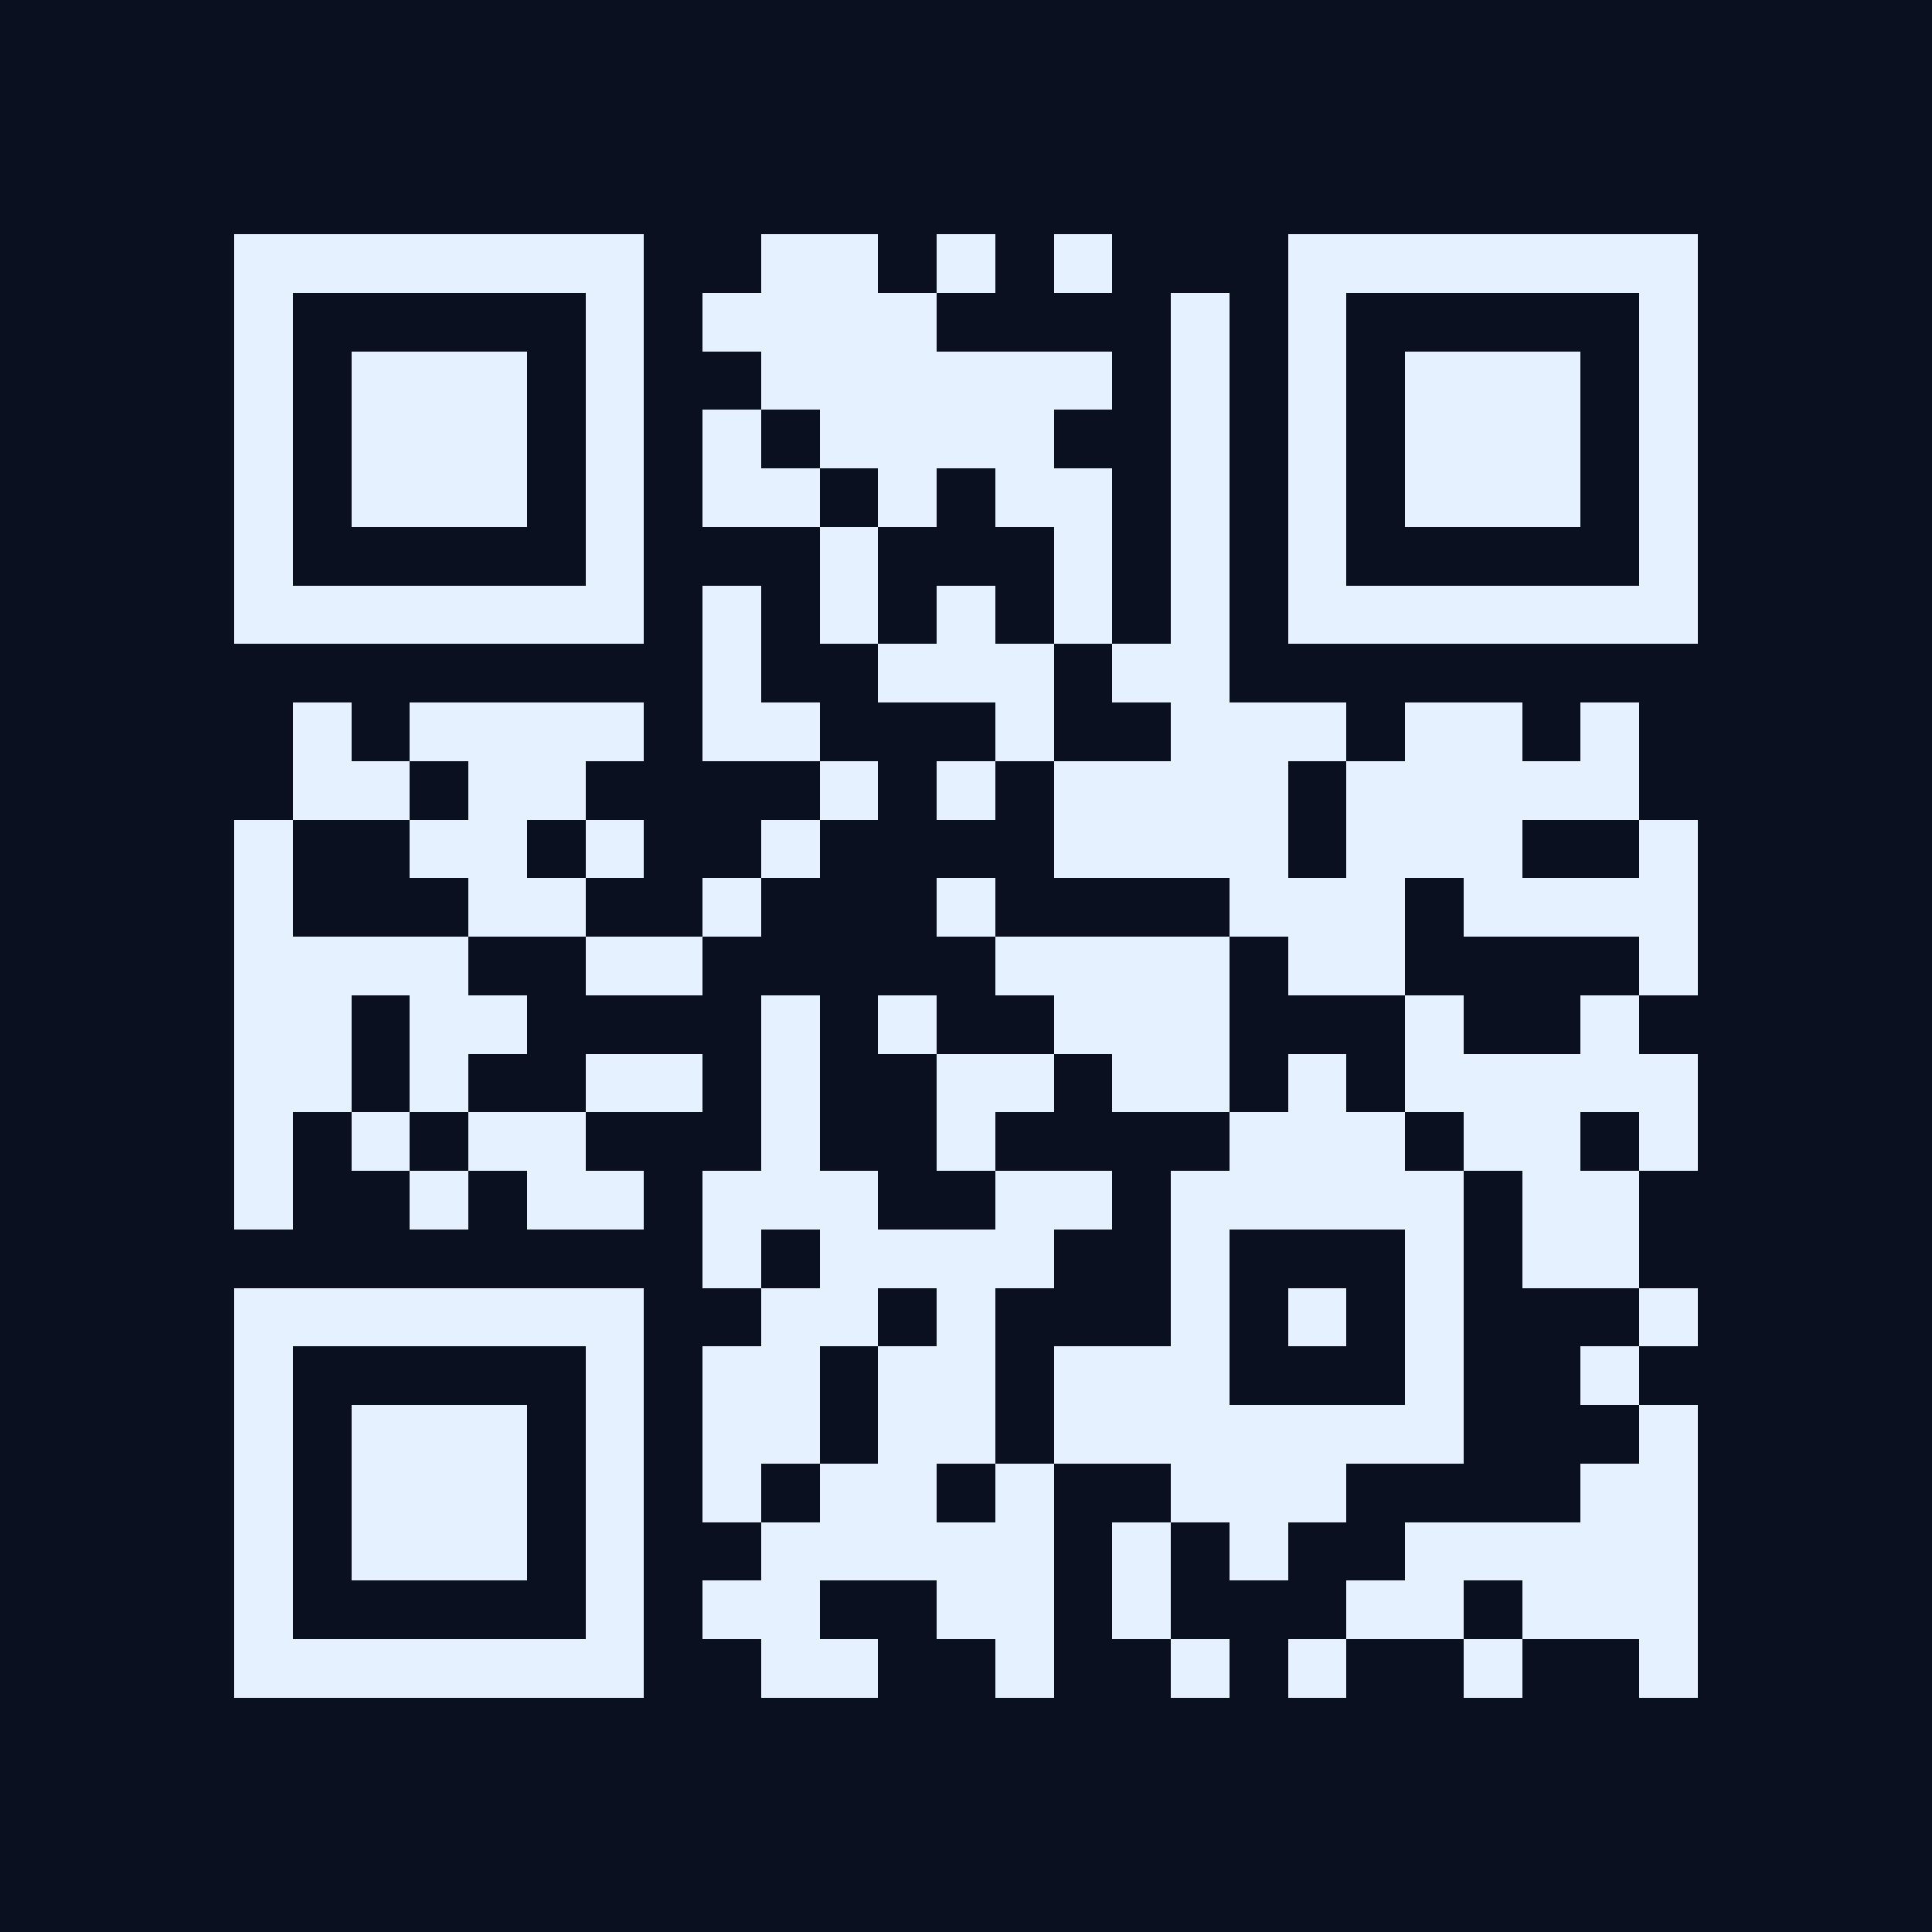
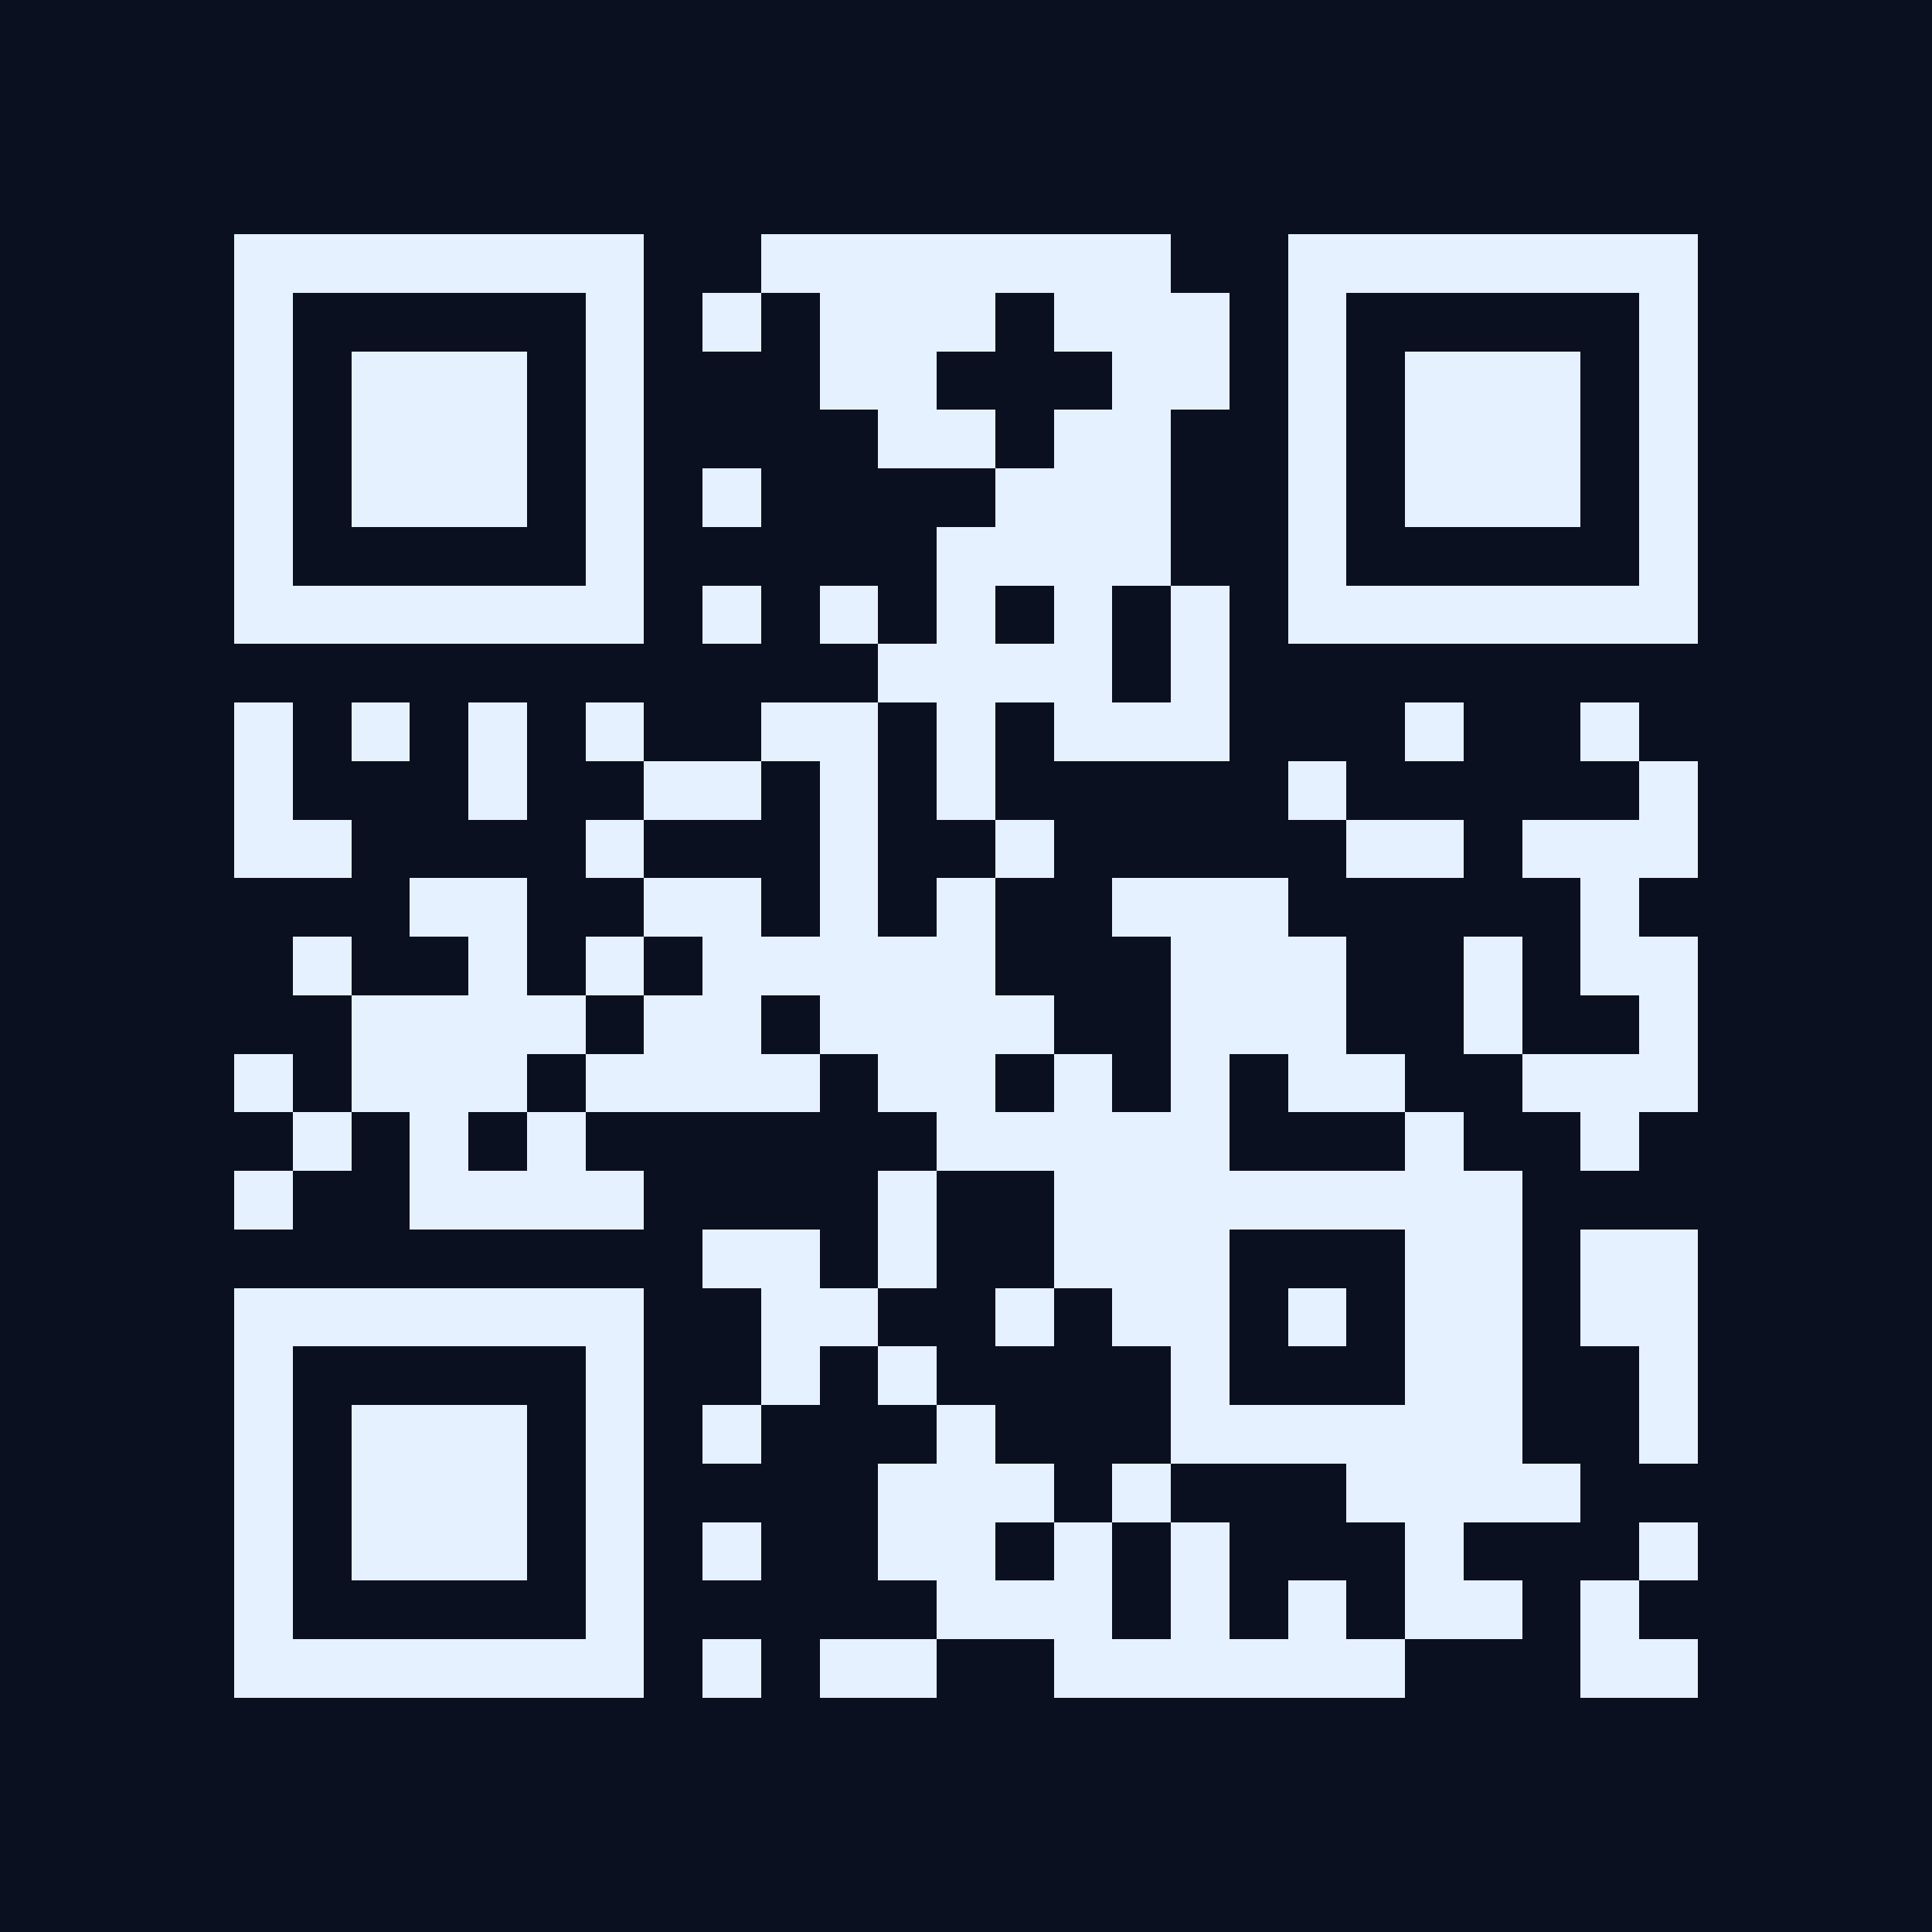
<svg xmlns="http://www.w3.org/2000/svg" width="330" height="330" viewBox="0 0 330 330" shape-rendering="crispEdges">
  <rect width="100%" height="100%" fill="#0b1020" />
  <g transform="translate(0.0 0.0)">
    <rect x="40.0" y="40.0" width="10" height="10" fill="#e6f1ff" />
    <rect x="50.0" y="40.0" width="10" height="10" fill="#e6f1ff" />
    <rect x="60.0" y="40.0" width="10" height="10" fill="#e6f1ff" />
    <rect x="70.0" y="40.0" width="10" height="10" fill="#e6f1ff" />
    <rect x="80.0" y="40.0" width="10" height="10" fill="#e6f1ff" />
    <rect x="90.0" y="40.0" width="10" height="10" fill="#e6f1ff" />
    <rect x="100.0" y="40.0" width="10" height="10" fill="#e6f1ff" />
    <rect x="130.0" y="40.0" width="10" height="10" fill="#e6f1ff" />
    <rect x="140.0" y="40.0" width="10" height="10" fill="#e6f1ff" />
+     <rect x="150.0" y="40.0" width="10" height="10" fill="#e6f1ff" />
    <rect x="160.0" y="40.0" width="10" height="10" fill="#e6f1ff" />
+     <rect x="170.0" y="40.0" width="10" height="10" fill="#e6f1ff" />
    <rect x="180.0" y="40.0" width="10" height="10" fill="#e6f1ff" />
+     <rect x="190.0" y="40.0" width="10" height="10" fill="#e6f1ff" />
    <rect x="220.0" y="40.0" width="10" height="10" fill="#e6f1ff" />
    <rect x="230.0" y="40.0" width="10" height="10" fill="#e6f1ff" />
    <rect x="240.0" y="40.0" width="10" height="10" fill="#e6f1ff" />
    <rect x="250.0" y="40.0" width="10" height="10" fill="#e6f1ff" />
    <rect x="260.0" y="40.0" width="10" height="10" fill="#e6f1ff" />
    <rect x="270.0" y="40.0" width="10" height="10" fill="#e6f1ff" />
    <rect x="280.0" y="40.0" width="10" height="10" fill="#e6f1ff" />
    <rect x="40.0" y="50.0" width="10" height="10" fill="#e6f1ff" />
    <rect x="100.0" y="50.0" width="10" height="10" fill="#e6f1ff" />
    <rect x="120.0" y="50.0" width="10" height="10" fill="#e6f1ff" />
-     <rect x="130.0" y="50.0" width="10" height="10" fill="#e6f1ff" />
    <rect x="140.0" y="50.0" width="10" height="10" fill="#e6f1ff" />
    <rect x="150.0" y="50.0" width="10" height="10" fill="#e6f1ff" />
+     <rect x="160.0" y="50.0" width="10" height="10" fill="#e6f1ff" />
+     <rect x="180.0" y="50.0" width="10" height="10" fill="#e6f1ff" />
+     <rect x="190.0" y="50.0" width="10" height="10" fill="#e6f1ff" />
    <rect x="200.0" y="50.0" width="10" height="10" fill="#e6f1ff" />
    <rect x="220.0" y="50.0" width="10" height="10" fill="#e6f1ff" />
    <rect x="280.0" y="50.0" width="10" height="10" fill="#e6f1ff" />
    <rect x="40.0" y="60.0" width="10" height="10" fill="#e6f1ff" />
    <rect x="60.0" y="60.0" width="10" height="10" fill="#e6f1ff" />
    <rect x="70.0" y="60.0" width="10" height="10" fill="#e6f1ff" />
    <rect x="80.0" y="60.0" width="10" height="10" fill="#e6f1ff" />
    <rect x="100.0" y="60.0" width="10" height="10" fill="#e6f1ff" />
-     <rect x="130.0" y="60.0" width="10" height="10" fill="#e6f1ff" />
    <rect x="140.0" y="60.0" width="10" height="10" fill="#e6f1ff" />
    <rect x="150.0" y="60.0" width="10" height="10" fill="#e6f1ff" />
-     <rect x="160.0" y="60.0" width="10" height="10" fill="#e6f1ff" />
-     <rect x="170.0" y="60.0" width="10" height="10" fill="#e6f1ff" />
-     <rect x="180.0" y="60.0" width="10" height="10" fill="#e6f1ff" />
+     <rect x="190.0" y="60.0" width="10" height="10" fill="#e6f1ff" />
    <rect x="200.0" y="60.0" width="10" height="10" fill="#e6f1ff" />
    <rect x="220.0" y="60.0" width="10" height="10" fill="#e6f1ff" />
    <rect x="240.0" y="60.0" width="10" height="10" fill="#e6f1ff" />
    <rect x="250.0" y="60.0" width="10" height="10" fill="#e6f1ff" />
    <rect x="260.0" y="60.0" width="10" height="10" fill="#e6f1ff" />
    <rect x="280.0" y="60.0" width="10" height="10" fill="#e6f1ff" />
    <rect x="40.0" y="70.0" width="10" height="10" fill="#e6f1ff" />
    <rect x="60.0" y="70.0" width="10" height="10" fill="#e6f1ff" />
    <rect x="70.0" y="70.0" width="10" height="10" fill="#e6f1ff" />
    <rect x="80.0" y="70.0" width="10" height="10" fill="#e6f1ff" />
    <rect x="100.0" y="70.0" width="10" height="10" fill="#e6f1ff" />
-     <rect x="120.0" y="70.0" width="10" height="10" fill="#e6f1ff" />
-     <rect x="140.0" y="70.0" width="10" height="10" fill="#e6f1ff" />
    <rect x="150.0" y="70.0" width="10" height="10" fill="#e6f1ff" />
    <rect x="160.0" y="70.0" width="10" height="10" fill="#e6f1ff" />
-     <rect x="170.0" y="70.0" width="10" height="10" fill="#e6f1ff" />
-     <rect x="200.0" y="70.0" width="10" height="10" fill="#e6f1ff" />
+     <rect x="180.0" y="70.0" width="10" height="10" fill="#e6f1ff" />
+     <rect x="190.0" y="70.0" width="10" height="10" fill="#e6f1ff" />
    <rect x="220.0" y="70.0" width="10" height="10" fill="#e6f1ff" />
    <rect x="240.0" y="70.0" width="10" height="10" fill="#e6f1ff" />
    <rect x="250.0" y="70.0" width="10" height="10" fill="#e6f1ff" />
    <rect x="260.0" y="70.0" width="10" height="10" fill="#e6f1ff" />
    <rect x="280.0" y="70.0" width="10" height="10" fill="#e6f1ff" />
    <rect x="40.0" y="80.0" width="10" height="10" fill="#e6f1ff" />
    <rect x="60.0" y="80.0" width="10" height="10" fill="#e6f1ff" />
    <rect x="70.0" y="80.0" width="10" height="10" fill="#e6f1ff" />
    <rect x="80.0" y="80.0" width="10" height="10" fill="#e6f1ff" />
    <rect x="100.0" y="80.0" width="10" height="10" fill="#e6f1ff" />
    <rect x="120.0" y="80.0" width="10" height="10" fill="#e6f1ff" />
-     <rect x="130.0" y="80.0" width="10" height="10" fill="#e6f1ff" />
-     <rect x="150.0" y="80.0" width="10" height="10" fill="#e6f1ff" />
    <rect x="170.0" y="80.0" width="10" height="10" fill="#e6f1ff" />
    <rect x="180.0" y="80.0" width="10" height="10" fill="#e6f1ff" />
-     <rect x="200.0" y="80.0" width="10" height="10" fill="#e6f1ff" />
+     <rect x="190.0" y="80.0" width="10" height="10" fill="#e6f1ff" />
    <rect x="220.0" y="80.0" width="10" height="10" fill="#e6f1ff" />
    <rect x="240.0" y="80.0" width="10" height="10" fill="#e6f1ff" />
    <rect x="250.0" y="80.0" width="10" height="10" fill="#e6f1ff" />
    <rect x="260.0" y="80.0" width="10" height="10" fill="#e6f1ff" />
    <rect x="280.0" y="80.0" width="10" height="10" fill="#e6f1ff" />
    <rect x="40.0" y="90.0" width="10" height="10" fill="#e6f1ff" />
    <rect x="100.0" y="90.0" width="10" height="10" fill="#e6f1ff" />
-     <rect x="140.0" y="90.0" width="10" height="10" fill="#e6f1ff" />
+     <rect x="160.0" y="90.0" width="10" height="10" fill="#e6f1ff" />
+     <rect x="170.0" y="90.0" width="10" height="10" fill="#e6f1ff" />
    <rect x="180.0" y="90.0" width="10" height="10" fill="#e6f1ff" />
-     <rect x="200.0" y="90.0" width="10" height="10" fill="#e6f1ff" />
+     <rect x="190.0" y="90.0" width="10" height="10" fill="#e6f1ff" />
    <rect x="220.0" y="90.0" width="10" height="10" fill="#e6f1ff" />
    <rect x="280.0" y="90.0" width="10" height="10" fill="#e6f1ff" />
    <rect x="40.0" y="100.0" width="10" height="10" fill="#e6f1ff" />
    <rect x="50.0" y="100.0" width="10" height="10" fill="#e6f1ff" />
    <rect x="60.0" y="100.0" width="10" height="10" fill="#e6f1ff" />
    <rect x="70.0" y="100.0" width="10" height="10" fill="#e6f1ff" />
    <rect x="80.0" y="100.0" width="10" height="10" fill="#e6f1ff" />
    <rect x="90.0" y="100.0" width="10" height="10" fill="#e6f1ff" />
    <rect x="100.0" y="100.0" width="10" height="10" fill="#e6f1ff" />
    <rect x="120.0" y="100.0" width="10" height="10" fill="#e6f1ff" />
    <rect x="140.0" y="100.0" width="10" height="10" fill="#e6f1ff" />
    <rect x="160.0" y="100.0" width="10" height="10" fill="#e6f1ff" />
    <rect x="180.0" y="100.0" width="10" height="10" fill="#e6f1ff" />
    <rect x="200.0" y="100.0" width="10" height="10" fill="#e6f1ff" />
    <rect x="220.0" y="100.0" width="10" height="10" fill="#e6f1ff" />
    <rect x="230.0" y="100.0" width="10" height="10" fill="#e6f1ff" />
    <rect x="240.0" y="100.0" width="10" height="10" fill="#e6f1ff" />
    <rect x="250.0" y="100.0" width="10" height="10" fill="#e6f1ff" />
    <rect x="260.0" y="100.0" width="10" height="10" fill="#e6f1ff" />
    <rect x="270.0" y="100.0" width="10" height="10" fill="#e6f1ff" />
    <rect x="280.0" y="100.0" width="10" height="10" fill="#e6f1ff" />
-     <rect x="120.0" y="110.0" width="10" height="10" fill="#e6f1ff" />
    <rect x="150.0" y="110.0" width="10" height="10" fill="#e6f1ff" />
    <rect x="160.0" y="110.0" width="10" height="10" fill="#e6f1ff" />
    <rect x="170.0" y="110.0" width="10" height="10" fill="#e6f1ff" />
-     <rect x="190.0" y="110.0" width="10" height="10" fill="#e6f1ff" />
+     <rect x="180.0" y="110.0" width="10" height="10" fill="#e6f1ff" />
    <rect x="200.0" y="110.0" width="10" height="10" fill="#e6f1ff" />
-     <rect x="50.0" y="120.0" width="10" height="10" fill="#e6f1ff" />
-     <rect x="70.0" y="120.0" width="10" height="10" fill="#e6f1ff" />
+     <rect x="40.0" y="120.0" width="10" height="10" fill="#e6f1ff" />
+     <rect x="60.0" y="120.0" width="10" height="10" fill="#e6f1ff" />
    <rect x="80.0" y="120.0" width="10" height="10" fill="#e6f1ff" />
-     <rect x="90.0" y="120.0" width="10" height="10" fill="#e6f1ff" />
    <rect x="100.0" y="120.0" width="10" height="10" fill="#e6f1ff" />
-     <rect x="120.0" y="120.0" width="10" height="10" fill="#e6f1ff" />
    <rect x="130.0" y="120.0" width="10" height="10" fill="#e6f1ff" />
-     <rect x="170.0" y="120.0" width="10" height="10" fill="#e6f1ff" />
+     <rect x="140.0" y="120.0" width="10" height="10" fill="#e6f1ff" />
+     <rect x="160.0" y="120.0" width="10" height="10" fill="#e6f1ff" />
+     <rect x="180.0" y="120.0" width="10" height="10" fill="#e6f1ff" />
+     <rect x="190.0" y="120.0" width="10" height="10" fill="#e6f1ff" />
    <rect x="200.0" y="120.0" width="10" height="10" fill="#e6f1ff" />
-     <rect x="210.0" y="120.0" width="10" height="10" fill="#e6f1ff" />
-     <rect x="220.0" y="120.0" width="10" height="10" fill="#e6f1ff" />
    <rect x="240.0" y="120.0" width="10" height="10" fill="#e6f1ff" />
-     <rect x="250.0" y="120.0" width="10" height="10" fill="#e6f1ff" />
    <rect x="270.0" y="120.0" width="10" height="10" fill="#e6f1ff" />
-     <rect x="50.0" y="130.0" width="10" height="10" fill="#e6f1ff" />
-     <rect x="60.0" y="130.0" width="10" height="10" fill="#e6f1ff" />
+     <rect x="40.0" y="130.0" width="10" height="10" fill="#e6f1ff" />
    <rect x="80.0" y="130.0" width="10" height="10" fill="#e6f1ff" />
-     <rect x="90.0" y="130.0" width="10" height="10" fill="#e6f1ff" />
+     <rect x="110.0" y="130.0" width="10" height="10" fill="#e6f1ff" />
+     <rect x="120.0" y="130.0" width="10" height="10" fill="#e6f1ff" />
    <rect x="140.0" y="130.0" width="10" height="10" fill="#e6f1ff" />
    <rect x="160.0" y="130.0" width="10" height="10" fill="#e6f1ff" />
-     <rect x="180.0" y="130.0" width="10" height="10" fill="#e6f1ff" />
-     <rect x="190.0" y="130.0" width="10" height="10" fill="#e6f1ff" />
-     <rect x="200.0" y="130.0" width="10" height="10" fill="#e6f1ff" />
-     <rect x="210.0" y="130.0" width="10" height="10" fill="#e6f1ff" />
-     <rect x="230.0" y="130.0" width="10" height="10" fill="#e6f1ff" />
-     <rect x="240.0" y="130.0" width="10" height="10" fill="#e6f1ff" />
-     <rect x="250.0" y="130.0" width="10" height="10" fill="#e6f1ff" />
-     <rect x="260.0" y="130.0" width="10" height="10" fill="#e6f1ff" />
-     <rect x="270.0" y="130.0" width="10" height="10" fill="#e6f1ff" />
+     <rect x="220.0" y="130.0" width="10" height="10" fill="#e6f1ff" />
+     <rect x="280.0" y="130.0" width="10" height="10" fill="#e6f1ff" />
    <rect x="40.0" y="140.0" width="10" height="10" fill="#e6f1ff" />
-     <rect x="70.0" y="140.0" width="10" height="10" fill="#e6f1ff" />
-     <rect x="80.0" y="140.0" width="10" height="10" fill="#e6f1ff" />
+     <rect x="50.0" y="140.0" width="10" height="10" fill="#e6f1ff" />
    <rect x="100.0" y="140.0" width="10" height="10" fill="#e6f1ff" />
-     <rect x="130.0" y="140.0" width="10" height="10" fill="#e6f1ff" />
-     <rect x="180.0" y="140.0" width="10" height="10" fill="#e6f1ff" />
-     <rect x="190.0" y="140.0" width="10" height="10" fill="#e6f1ff" />
-     <rect x="200.0" y="140.0" width="10" height="10" fill="#e6f1ff" />
-     <rect x="210.0" y="140.0" width="10" height="10" fill="#e6f1ff" />
+     <rect x="140.0" y="140.0" width="10" height="10" fill="#e6f1ff" />
+     <rect x="170.0" y="140.0" width="10" height="10" fill="#e6f1ff" />
    <rect x="230.0" y="140.0" width="10" height="10" fill="#e6f1ff" />
    <rect x="240.0" y="140.0" width="10" height="10" fill="#e6f1ff" />
-     <rect x="250.0" y="140.0" width="10" height="10" fill="#e6f1ff" />
+     <rect x="260.0" y="140.0" width="10" height="10" fill="#e6f1ff" />
+     <rect x="270.0" y="140.0" width="10" height="10" fill="#e6f1ff" />
    <rect x="280.0" y="140.0" width="10" height="10" fill="#e6f1ff" />
-     <rect x="40.0" y="150.0" width="10" height="10" fill="#e6f1ff" />
+     <rect x="70.0" y="150.0" width="10" height="10" fill="#e6f1ff" />
    <rect x="80.0" y="150.0" width="10" height="10" fill="#e6f1ff" />
-     <rect x="90.0" y="150.0" width="10" height="10" fill="#e6f1ff" />
+     <rect x="110.0" y="150.0" width="10" height="10" fill="#e6f1ff" />
    <rect x="120.0" y="150.0" width="10" height="10" fill="#e6f1ff" />
+     <rect x="140.0" y="150.0" width="10" height="10" fill="#e6f1ff" />
    <rect x="160.0" y="150.0" width="10" height="10" fill="#e6f1ff" />
+     <rect x="190.0" y="150.0" width="10" height="10" fill="#e6f1ff" />
+     <rect x="200.0" y="150.0" width="10" height="10" fill="#e6f1ff" />
    <rect x="210.0" y="150.0" width="10" height="10" fill="#e6f1ff" />
-     <rect x="220.0" y="150.0" width="10" height="10" fill="#e6f1ff" />
-     <rect x="230.0" y="150.0" width="10" height="10" fill="#e6f1ff" />
-     <rect x="250.0" y="150.0" width="10" height="10" fill="#e6f1ff" />
-     <rect x="260.0" y="150.0" width="10" height="10" fill="#e6f1ff" />
    <rect x="270.0" y="150.0" width="10" height="10" fill="#e6f1ff" />
-     <rect x="280.0" y="150.0" width="10" height="10" fill="#e6f1ff" />
-     <rect x="40.0" y="160.0" width="10" height="10" fill="#e6f1ff" />
    <rect x="50.0" y="160.0" width="10" height="10" fill="#e6f1ff" />
-     <rect x="60.0" y="160.0" width="10" height="10" fill="#e6f1ff" />
-     <rect x="70.0" y="160.0" width="10" height="10" fill="#e6f1ff" />
+     <rect x="80.0" y="160.0" width="10" height="10" fill="#e6f1ff" />
    <rect x="100.0" y="160.0" width="10" height="10" fill="#e6f1ff" />
-     <rect x="110.0" y="160.0" width="10" height="10" fill="#e6f1ff" />
-     <rect x="170.0" y="160.0" width="10" height="10" fill="#e6f1ff" />
-     <rect x="180.0" y="160.0" width="10" height="10" fill="#e6f1ff" />
-     <rect x="190.0" y="160.0" width="10" height="10" fill="#e6f1ff" />
+     <rect x="120.0" y="160.0" width="10" height="10" fill="#e6f1ff" />
+     <rect x="130.0" y="160.0" width="10" height="10" fill="#e6f1ff" />
+     <rect x="140.0" y="160.0" width="10" height="10" fill="#e6f1ff" />
+     <rect x="150.0" y="160.0" width="10" height="10" fill="#e6f1ff" />
+     <rect x="160.0" y="160.0" width="10" height="10" fill="#e6f1ff" />
    <rect x="200.0" y="160.0" width="10" height="10" fill="#e6f1ff" />
+     <rect x="210.0" y="160.0" width="10" height="10" fill="#e6f1ff" />
    <rect x="220.0" y="160.0" width="10" height="10" fill="#e6f1ff" />
-     <rect x="230.0" y="160.0" width="10" height="10" fill="#e6f1ff" />
+     <rect x="250.0" y="160.0" width="10" height="10" fill="#e6f1ff" />
+     <rect x="270.0" y="160.0" width="10" height="10" fill="#e6f1ff" />
    <rect x="280.0" y="160.0" width="10" height="10" fill="#e6f1ff" />
-     <rect x="40.0" y="170.0" width="10" height="10" fill="#e6f1ff" />
-     <rect x="50.0" y="170.0" width="10" height="10" fill="#e6f1ff" />
+     <rect x="60.0" y="170.0" width="10" height="10" fill="#e6f1ff" />
    <rect x="70.0" y="170.0" width="10" height="10" fill="#e6f1ff" />
    <rect x="80.0" y="170.0" width="10" height="10" fill="#e6f1ff" />
-     <rect x="130.0" y="170.0" width="10" height="10" fill="#e6f1ff" />
+     <rect x="90.0" y="170.0" width="10" height="10" fill="#e6f1ff" />
+     <rect x="110.0" y="170.0" width="10" height="10" fill="#e6f1ff" />
+     <rect x="120.0" y="170.0" width="10" height="10" fill="#e6f1ff" />
+     <rect x="140.0" y="170.0" width="10" height="10" fill="#e6f1ff" />
    <rect x="150.0" y="170.0" width="10" height="10" fill="#e6f1ff" />
-     <rect x="180.0" y="170.0" width="10" height="10" fill="#e6f1ff" />
-     <rect x="190.0" y="170.0" width="10" height="10" fill="#e6f1ff" />
+     <rect x="160.0" y="170.0" width="10" height="10" fill="#e6f1ff" />
+     <rect x="170.0" y="170.0" width="10" height="10" fill="#e6f1ff" />
    <rect x="200.0" y="170.0" width="10" height="10" fill="#e6f1ff" />
-     <rect x="240.0" y="170.0" width="10" height="10" fill="#e6f1ff" />
-     <rect x="270.0" y="170.0" width="10" height="10" fill="#e6f1ff" />
+     <rect x="210.0" y="170.0" width="10" height="10" fill="#e6f1ff" />
+     <rect x="220.0" y="170.0" width="10" height="10" fill="#e6f1ff" />
+     <rect x="250.0" y="170.0" width="10" height="10" fill="#e6f1ff" />
+     <rect x="280.0" y="170.0" width="10" height="10" fill="#e6f1ff" />
    <rect x="40.0" y="180.0" width="10" height="10" fill="#e6f1ff" />
-     <rect x="50.0" y="180.0" width="10" height="10" fill="#e6f1ff" />
+     <rect x="60.0" y="180.0" width="10" height="10" fill="#e6f1ff" />
    <rect x="70.0" y="180.0" width="10" height="10" fill="#e6f1ff" />
+     <rect x="80.0" y="180.0" width="10" height="10" fill="#e6f1ff" />
    <rect x="100.0" y="180.0" width="10" height="10" fill="#e6f1ff" />
    <rect x="110.0" y="180.0" width="10" height="10" fill="#e6f1ff" />
+     <rect x="120.0" y="180.0" width="10" height="10" fill="#e6f1ff" />
    <rect x="130.0" y="180.0" width="10" height="10" fill="#e6f1ff" />
+     <rect x="150.0" y="180.0" width="10" height="10" fill="#e6f1ff" />
    <rect x="160.0" y="180.0" width="10" height="10" fill="#e6f1ff" />
-     <rect x="170.0" y="180.0" width="10" height="10" fill="#e6f1ff" />
-     <rect x="190.0" y="180.0" width="10" height="10" fill="#e6f1ff" />
+     <rect x="180.0" y="180.0" width="10" height="10" fill="#e6f1ff" />
    <rect x="200.0" y="180.0" width="10" height="10" fill="#e6f1ff" />
    <rect x="220.0" y="180.0" width="10" height="10" fill="#e6f1ff" />
-     <rect x="240.0" y="180.0" width="10" height="10" fill="#e6f1ff" />
-     <rect x="250.0" y="180.0" width="10" height="10" fill="#e6f1ff" />
+     <rect x="230.0" y="180.0" width="10" height="10" fill="#e6f1ff" />
    <rect x="260.0" y="180.0" width="10" height="10" fill="#e6f1ff" />
    <rect x="270.0" y="180.0" width="10" height="10" fill="#e6f1ff" />
    <rect x="280.0" y="180.0" width="10" height="10" fill="#e6f1ff" />
-     <rect x="40.0" y="190.0" width="10" height="10" fill="#e6f1ff" />
-     <rect x="60.0" y="190.0" width="10" height="10" fill="#e6f1ff" />
-     <rect x="80.0" y="190.0" width="10" height="10" fill="#e6f1ff" />
+     <rect x="50.0" y="190.0" width="10" height="10" fill="#e6f1ff" />
+     <rect x="70.0" y="190.0" width="10" height="10" fill="#e6f1ff" />
    <rect x="90.0" y="190.0" width="10" height="10" fill="#e6f1ff" />
-     <rect x="130.0" y="190.0" width="10" height="10" fill="#e6f1ff" />
    <rect x="160.0" y="190.0" width="10" height="10" fill="#e6f1ff" />
-     <rect x="210.0" y="190.0" width="10" height="10" fill="#e6f1ff" />
-     <rect x="220.0" y="190.0" width="10" height="10" fill="#e6f1ff" />
-     <rect x="230.0" y="190.0" width="10" height="10" fill="#e6f1ff" />
-     <rect x="250.0" y="190.0" width="10" height="10" fill="#e6f1ff" />
-     <rect x="260.0" y="190.0" width="10" height="10" fill="#e6f1ff" />
-     <rect x="280.0" y="190.0" width="10" height="10" fill="#e6f1ff" />
+     <rect x="170.0" y="190.0" width="10" height="10" fill="#e6f1ff" />
+     <rect x="180.0" y="190.0" width="10" height="10" fill="#e6f1ff" />
+     <rect x="190.0" y="190.0" width="10" height="10" fill="#e6f1ff" />
+     <rect x="200.0" y="190.0" width="10" height="10" fill="#e6f1ff" />
+     <rect x="240.0" y="190.0" width="10" height="10" fill="#e6f1ff" />
+     <rect x="270.0" y="190.0" width="10" height="10" fill="#e6f1ff" />
    <rect x="40.0" y="200.0" width="10" height="10" fill="#e6f1ff" />
    <rect x="70.0" y="200.0" width="10" height="10" fill="#e6f1ff" />
+     <rect x="80.0" y="200.0" width="10" height="10" fill="#e6f1ff" />
    <rect x="90.0" y="200.0" width="10" height="10" fill="#e6f1ff" />
    <rect x="100.0" y="200.0" width="10" height="10" fill="#e6f1ff" />
-     <rect x="120.0" y="200.0" width="10" height="10" fill="#e6f1ff" />
-     <rect x="130.0" y="200.0" width="10" height="10" fill="#e6f1ff" />
-     <rect x="140.0" y="200.0" width="10" height="10" fill="#e6f1ff" />
-     <rect x="170.0" y="200.0" width="10" height="10" fill="#e6f1ff" />
+     <rect x="150.0" y="200.0" width="10" height="10" fill="#e6f1ff" />
    <rect x="180.0" y="200.0" width="10" height="10" fill="#e6f1ff" />
+     <rect x="190.0" y="200.0" width="10" height="10" fill="#e6f1ff" />
    <rect x="200.0" y="200.0" width="10" height="10" fill="#e6f1ff" />
    <rect x="210.0" y="200.0" width="10" height="10" fill="#e6f1ff" />
    <rect x="220.0" y="200.0" width="10" height="10" fill="#e6f1ff" />
    <rect x="230.0" y="200.0" width="10" height="10" fill="#e6f1ff" />
    <rect x="240.0" y="200.0" width="10" height="10" fill="#e6f1ff" />
-     <rect x="260.0" y="200.0" width="10" height="10" fill="#e6f1ff" />
-     <rect x="270.0" y="200.0" width="10" height="10" fill="#e6f1ff" />
+     <rect x="250.0" y="200.0" width="10" height="10" fill="#e6f1ff" />
    <rect x="120.0" y="210.0" width="10" height="10" fill="#e6f1ff" />
-     <rect x="140.0" y="210.0" width="10" height="10" fill="#e6f1ff" />
+     <rect x="130.0" y="210.0" width="10" height="10" fill="#e6f1ff" />
    <rect x="150.0" y="210.0" width="10" height="10" fill="#e6f1ff" />
-     <rect x="160.0" y="210.0" width="10" height="10" fill="#e6f1ff" />
-     <rect x="170.0" y="210.0" width="10" height="10" fill="#e6f1ff" />
+     <rect x="180.0" y="210.0" width="10" height="10" fill="#e6f1ff" />
+     <rect x="190.0" y="210.0" width="10" height="10" fill="#e6f1ff" />
    <rect x="200.0" y="210.0" width="10" height="10" fill="#e6f1ff" />
    <rect x="240.0" y="210.0" width="10" height="10" fill="#e6f1ff" />
-     <rect x="260.0" y="210.0" width="10" height="10" fill="#e6f1ff" />
+     <rect x="250.0" y="210.0" width="10" height="10" fill="#e6f1ff" />
    <rect x="270.0" y="210.0" width="10" height="10" fill="#e6f1ff" />
+     <rect x="280.0" y="210.0" width="10" height="10" fill="#e6f1ff" />
    <rect x="40.0" y="220.0" width="10" height="10" fill="#e6f1ff" />
    <rect x="50.0" y="220.0" width="10" height="10" fill="#e6f1ff" />
    <rect x="60.0" y="220.0" width="10" height="10" fill="#e6f1ff" />
    <rect x="70.0" y="220.0" width="10" height="10" fill="#e6f1ff" />
    <rect x="80.0" y="220.0" width="10" height="10" fill="#e6f1ff" />
    <rect x="90.0" y="220.0" width="10" height="10" fill="#e6f1ff" />
    <rect x="100.0" y="220.0" width="10" height="10" fill="#e6f1ff" />
    <rect x="130.0" y="220.0" width="10" height="10" fill="#e6f1ff" />
    <rect x="140.0" y="220.0" width="10" height="10" fill="#e6f1ff" />
-     <rect x="160.0" y="220.0" width="10" height="10" fill="#e6f1ff" />
+     <rect x="170.0" y="220.0" width="10" height="10" fill="#e6f1ff" />
+     <rect x="190.0" y="220.0" width="10" height="10" fill="#e6f1ff" />
    <rect x="200.0" y="220.0" width="10" height="10" fill="#e6f1ff" />
    <rect x="220.0" y="220.0" width="10" height="10" fill="#e6f1ff" />
    <rect x="240.0" y="220.0" width="10" height="10" fill="#e6f1ff" />
+     <rect x="250.0" y="220.0" width="10" height="10" fill="#e6f1ff" />
+     <rect x="270.0" y="220.0" width="10" height="10" fill="#e6f1ff" />
    <rect x="280.0" y="220.0" width="10" height="10" fill="#e6f1ff" />
    <rect x="40.0" y="230.0" width="10" height="10" fill="#e6f1ff" />
    <rect x="100.0" y="230.0" width="10" height="10" fill="#e6f1ff" />
-     <rect x="120.0" y="230.0" width="10" height="10" fill="#e6f1ff" />
    <rect x="130.0" y="230.0" width="10" height="10" fill="#e6f1ff" />
    <rect x="150.0" y="230.0" width="10" height="10" fill="#e6f1ff" />
-     <rect x="160.0" y="230.0" width="10" height="10" fill="#e6f1ff" />
-     <rect x="180.0" y="230.0" width="10" height="10" fill="#e6f1ff" />
-     <rect x="190.0" y="230.0" width="10" height="10" fill="#e6f1ff" />
    <rect x="200.0" y="230.0" width="10" height="10" fill="#e6f1ff" />
    <rect x="240.0" y="230.0" width="10" height="10" fill="#e6f1ff" />
-     <rect x="270.0" y="230.0" width="10" height="10" fill="#e6f1ff" />
+     <rect x="250.0" y="230.0" width="10" height="10" fill="#e6f1ff" />
+     <rect x="280.0" y="230.0" width="10" height="10" fill="#e6f1ff" />
    <rect x="40.0" y="240.0" width="10" height="10" fill="#e6f1ff" />
    <rect x="60.0" y="240.0" width="10" height="10" fill="#e6f1ff" />
    <rect x="70.0" y="240.0" width="10" height="10" fill="#e6f1ff" />
    <rect x="80.0" y="240.0" width="10" height="10" fill="#e6f1ff" />
    <rect x="100.0" y="240.0" width="10" height="10" fill="#e6f1ff" />
    <rect x="120.0" y="240.0" width="10" height="10" fill="#e6f1ff" />
-     <rect x="130.0" y="240.0" width="10" height="10" fill="#e6f1ff" />
-     <rect x="150.0" y="240.0" width="10" height="10" fill="#e6f1ff" />
    <rect x="160.0" y="240.0" width="10" height="10" fill="#e6f1ff" />
-     <rect x="180.0" y="240.0" width="10" height="10" fill="#e6f1ff" />
-     <rect x="190.0" y="240.0" width="10" height="10" fill="#e6f1ff" />
    <rect x="200.0" y="240.0" width="10" height="10" fill="#e6f1ff" />
    <rect x="210.0" y="240.0" width="10" height="10" fill="#e6f1ff" />
    <rect x="220.0" y="240.0" width="10" height="10" fill="#e6f1ff" />
    <rect x="230.0" y="240.0" width="10" height="10" fill="#e6f1ff" />
    <rect x="240.0" y="240.0" width="10" height="10" fill="#e6f1ff" />
+     <rect x="250.0" y="240.0" width="10" height="10" fill="#e6f1ff" />
    <rect x="280.0" y="240.0" width="10" height="10" fill="#e6f1ff" />
    <rect x="40.0" y="250.0" width="10" height="10" fill="#e6f1ff" />
    <rect x="60.0" y="250.0" width="10" height="10" fill="#e6f1ff" />
    <rect x="70.0" y="250.0" width="10" height="10" fill="#e6f1ff" />
    <rect x="80.0" y="250.0" width="10" height="10" fill="#e6f1ff" />
    <rect x="100.0" y="250.0" width="10" height="10" fill="#e6f1ff" />
-     <rect x="120.0" y="250.0" width="10" height="10" fill="#e6f1ff" />
-     <rect x="140.0" y="250.0" width="10" height="10" fill="#e6f1ff" />
    <rect x="150.0" y="250.0" width="10" height="10" fill="#e6f1ff" />
+     <rect x="160.0" y="250.0" width="10" height="10" fill="#e6f1ff" />
    <rect x="170.0" y="250.0" width="10" height="10" fill="#e6f1ff" />
-     <rect x="200.0" y="250.0" width="10" height="10" fill="#e6f1ff" />
-     <rect x="210.0" y="250.0" width="10" height="10" fill="#e6f1ff" />
-     <rect x="220.0" y="250.0" width="10" height="10" fill="#e6f1ff" />
-     <rect x="270.0" y="250.0" width="10" height="10" fill="#e6f1ff" />
-     <rect x="280.0" y="250.0" width="10" height="10" fill="#e6f1ff" />
+     <rect x="190.0" y="250.0" width="10" height="10" fill="#e6f1ff" />
+     <rect x="230.0" y="250.0" width="10" height="10" fill="#e6f1ff" />
+     <rect x="240.0" y="250.0" width="10" height="10" fill="#e6f1ff" />
+     <rect x="250.0" y="250.0" width="10" height="10" fill="#e6f1ff" />
+     <rect x="260.0" y="250.0" width="10" height="10" fill="#e6f1ff" />
    <rect x="40.0" y="260.0" width="10" height="10" fill="#e6f1ff" />
    <rect x="60.0" y="260.0" width="10" height="10" fill="#e6f1ff" />
    <rect x="70.0" y="260.0" width="10" height="10" fill="#e6f1ff" />
    <rect x="80.0" y="260.0" width="10" height="10" fill="#e6f1ff" />
    <rect x="100.0" y="260.0" width="10" height="10" fill="#e6f1ff" />
-     <rect x="130.0" y="260.0" width="10" height="10" fill="#e6f1ff" />
-     <rect x="140.0" y="260.0" width="10" height="10" fill="#e6f1ff" />
+     <rect x="120.0" y="260.0" width="10" height="10" fill="#e6f1ff" />
    <rect x="150.0" y="260.0" width="10" height="10" fill="#e6f1ff" />
    <rect x="160.0" y="260.0" width="10" height="10" fill="#e6f1ff" />
-     <rect x="170.0" y="260.0" width="10" height="10" fill="#e6f1ff" />
-     <rect x="190.0" y="260.0" width="10" height="10" fill="#e6f1ff" />
-     <rect x="210.0" y="260.0" width="10" height="10" fill="#e6f1ff" />
+     <rect x="180.0" y="260.0" width="10" height="10" fill="#e6f1ff" />
+     <rect x="200.0" y="260.0" width="10" height="10" fill="#e6f1ff" />
    <rect x="240.0" y="260.0" width="10" height="10" fill="#e6f1ff" />
-     <rect x="250.0" y="260.0" width="10" height="10" fill="#e6f1ff" />
-     <rect x="260.0" y="260.0" width="10" height="10" fill="#e6f1ff" />
-     <rect x="270.0" y="260.0" width="10" height="10" fill="#e6f1ff" />
    <rect x="280.0" y="260.0" width="10" height="10" fill="#e6f1ff" />
    <rect x="40.0" y="270.0" width="10" height="10" fill="#e6f1ff" />
    <rect x="100.0" y="270.0" width="10" height="10" fill="#e6f1ff" />
-     <rect x="120.0" y="270.0" width="10" height="10" fill="#e6f1ff" />
-     <rect x="130.0" y="270.0" width="10" height="10" fill="#e6f1ff" />
    <rect x="160.0" y="270.0" width="10" height="10" fill="#e6f1ff" />
    <rect x="170.0" y="270.0" width="10" height="10" fill="#e6f1ff" />
-     <rect x="190.0" y="270.0" width="10" height="10" fill="#e6f1ff" />
-     <rect x="230.0" y="270.0" width="10" height="10" fill="#e6f1ff" />
+     <rect x="180.0" y="270.0" width="10" height="10" fill="#e6f1ff" />
+     <rect x="200.0" y="270.0" width="10" height="10" fill="#e6f1ff" />
+     <rect x="220.0" y="270.0" width="10" height="10" fill="#e6f1ff" />
    <rect x="240.0" y="270.0" width="10" height="10" fill="#e6f1ff" />
-     <rect x="260.0" y="270.0" width="10" height="10" fill="#e6f1ff" />
+     <rect x="250.0" y="270.0" width="10" height="10" fill="#e6f1ff" />
    <rect x="270.0" y="270.0" width="10" height="10" fill="#e6f1ff" />
-     <rect x="280.0" y="270.0" width="10" height="10" fill="#e6f1ff" />
    <rect x="40.0" y="280.0" width="10" height="10" fill="#e6f1ff" />
    <rect x="50.0" y="280.0" width="10" height="10" fill="#e6f1ff" />
    <rect x="60.0" y="280.0" width="10" height="10" fill="#e6f1ff" />
    <rect x="70.0" y="280.0" width="10" height="10" fill="#e6f1ff" />
    <rect x="80.0" y="280.0" width="10" height="10" fill="#e6f1ff" />
    <rect x="90.0" y="280.0" width="10" height="10" fill="#e6f1ff" />
    <rect x="100.0" y="280.0" width="10" height="10" fill="#e6f1ff" />
-     <rect x="130.0" y="280.0" width="10" height="10" fill="#e6f1ff" />
+     <rect x="120.0" y="280.0" width="10" height="10" fill="#e6f1ff" />
    <rect x="140.0" y="280.0" width="10" height="10" fill="#e6f1ff" />
-     <rect x="170.0" y="280.0" width="10" height="10" fill="#e6f1ff" />
+     <rect x="150.0" y="280.0" width="10" height="10" fill="#e6f1ff" />
+     <rect x="180.0" y="280.0" width="10" height="10" fill="#e6f1ff" />
+     <rect x="190.0" y="280.0" width="10" height="10" fill="#e6f1ff" />
    <rect x="200.0" y="280.0" width="10" height="10" fill="#e6f1ff" />
+     <rect x="210.0" y="280.0" width="10" height="10" fill="#e6f1ff" />
    <rect x="220.0" y="280.0" width="10" height="10" fill="#e6f1ff" />
-     <rect x="250.0" y="280.0" width="10" height="10" fill="#e6f1ff" />
+     <rect x="230.0" y="280.0" width="10" height="10" fill="#e6f1ff" />
+     <rect x="270.0" y="280.0" width="10" height="10" fill="#e6f1ff" />
    <rect x="280.0" y="280.0" width="10" height="10" fill="#e6f1ff" />
  </g>
</svg>
